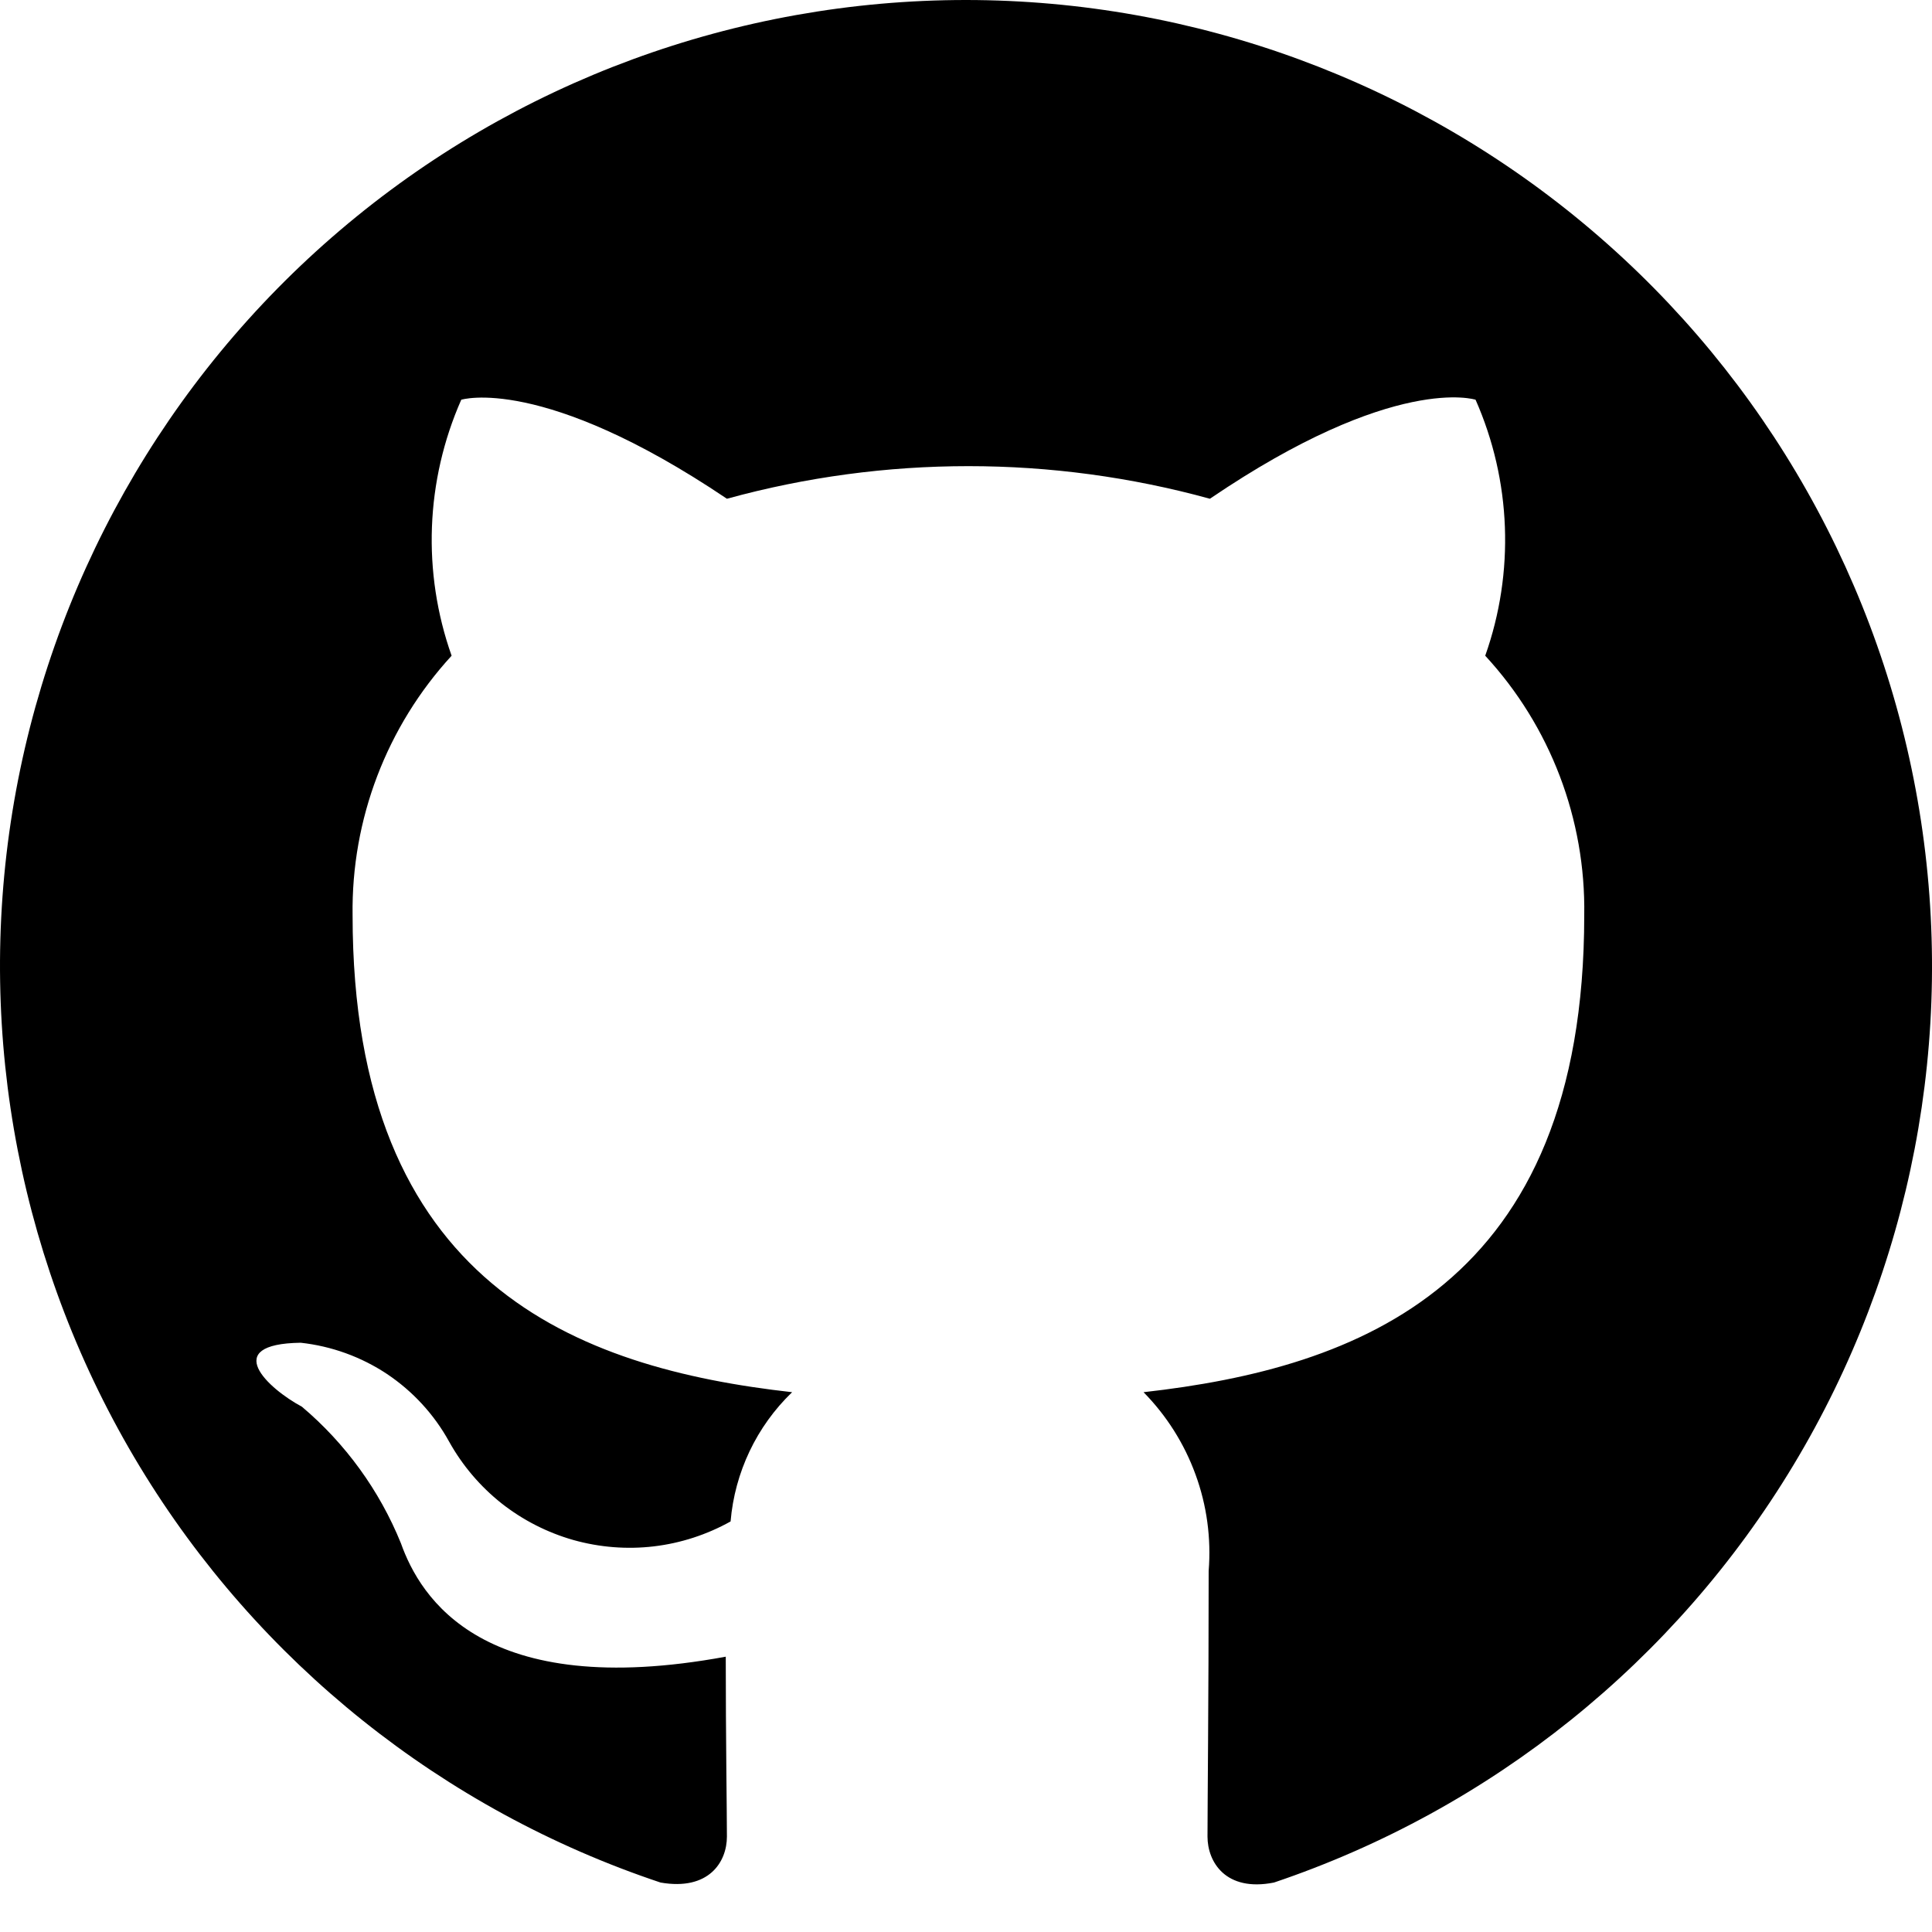
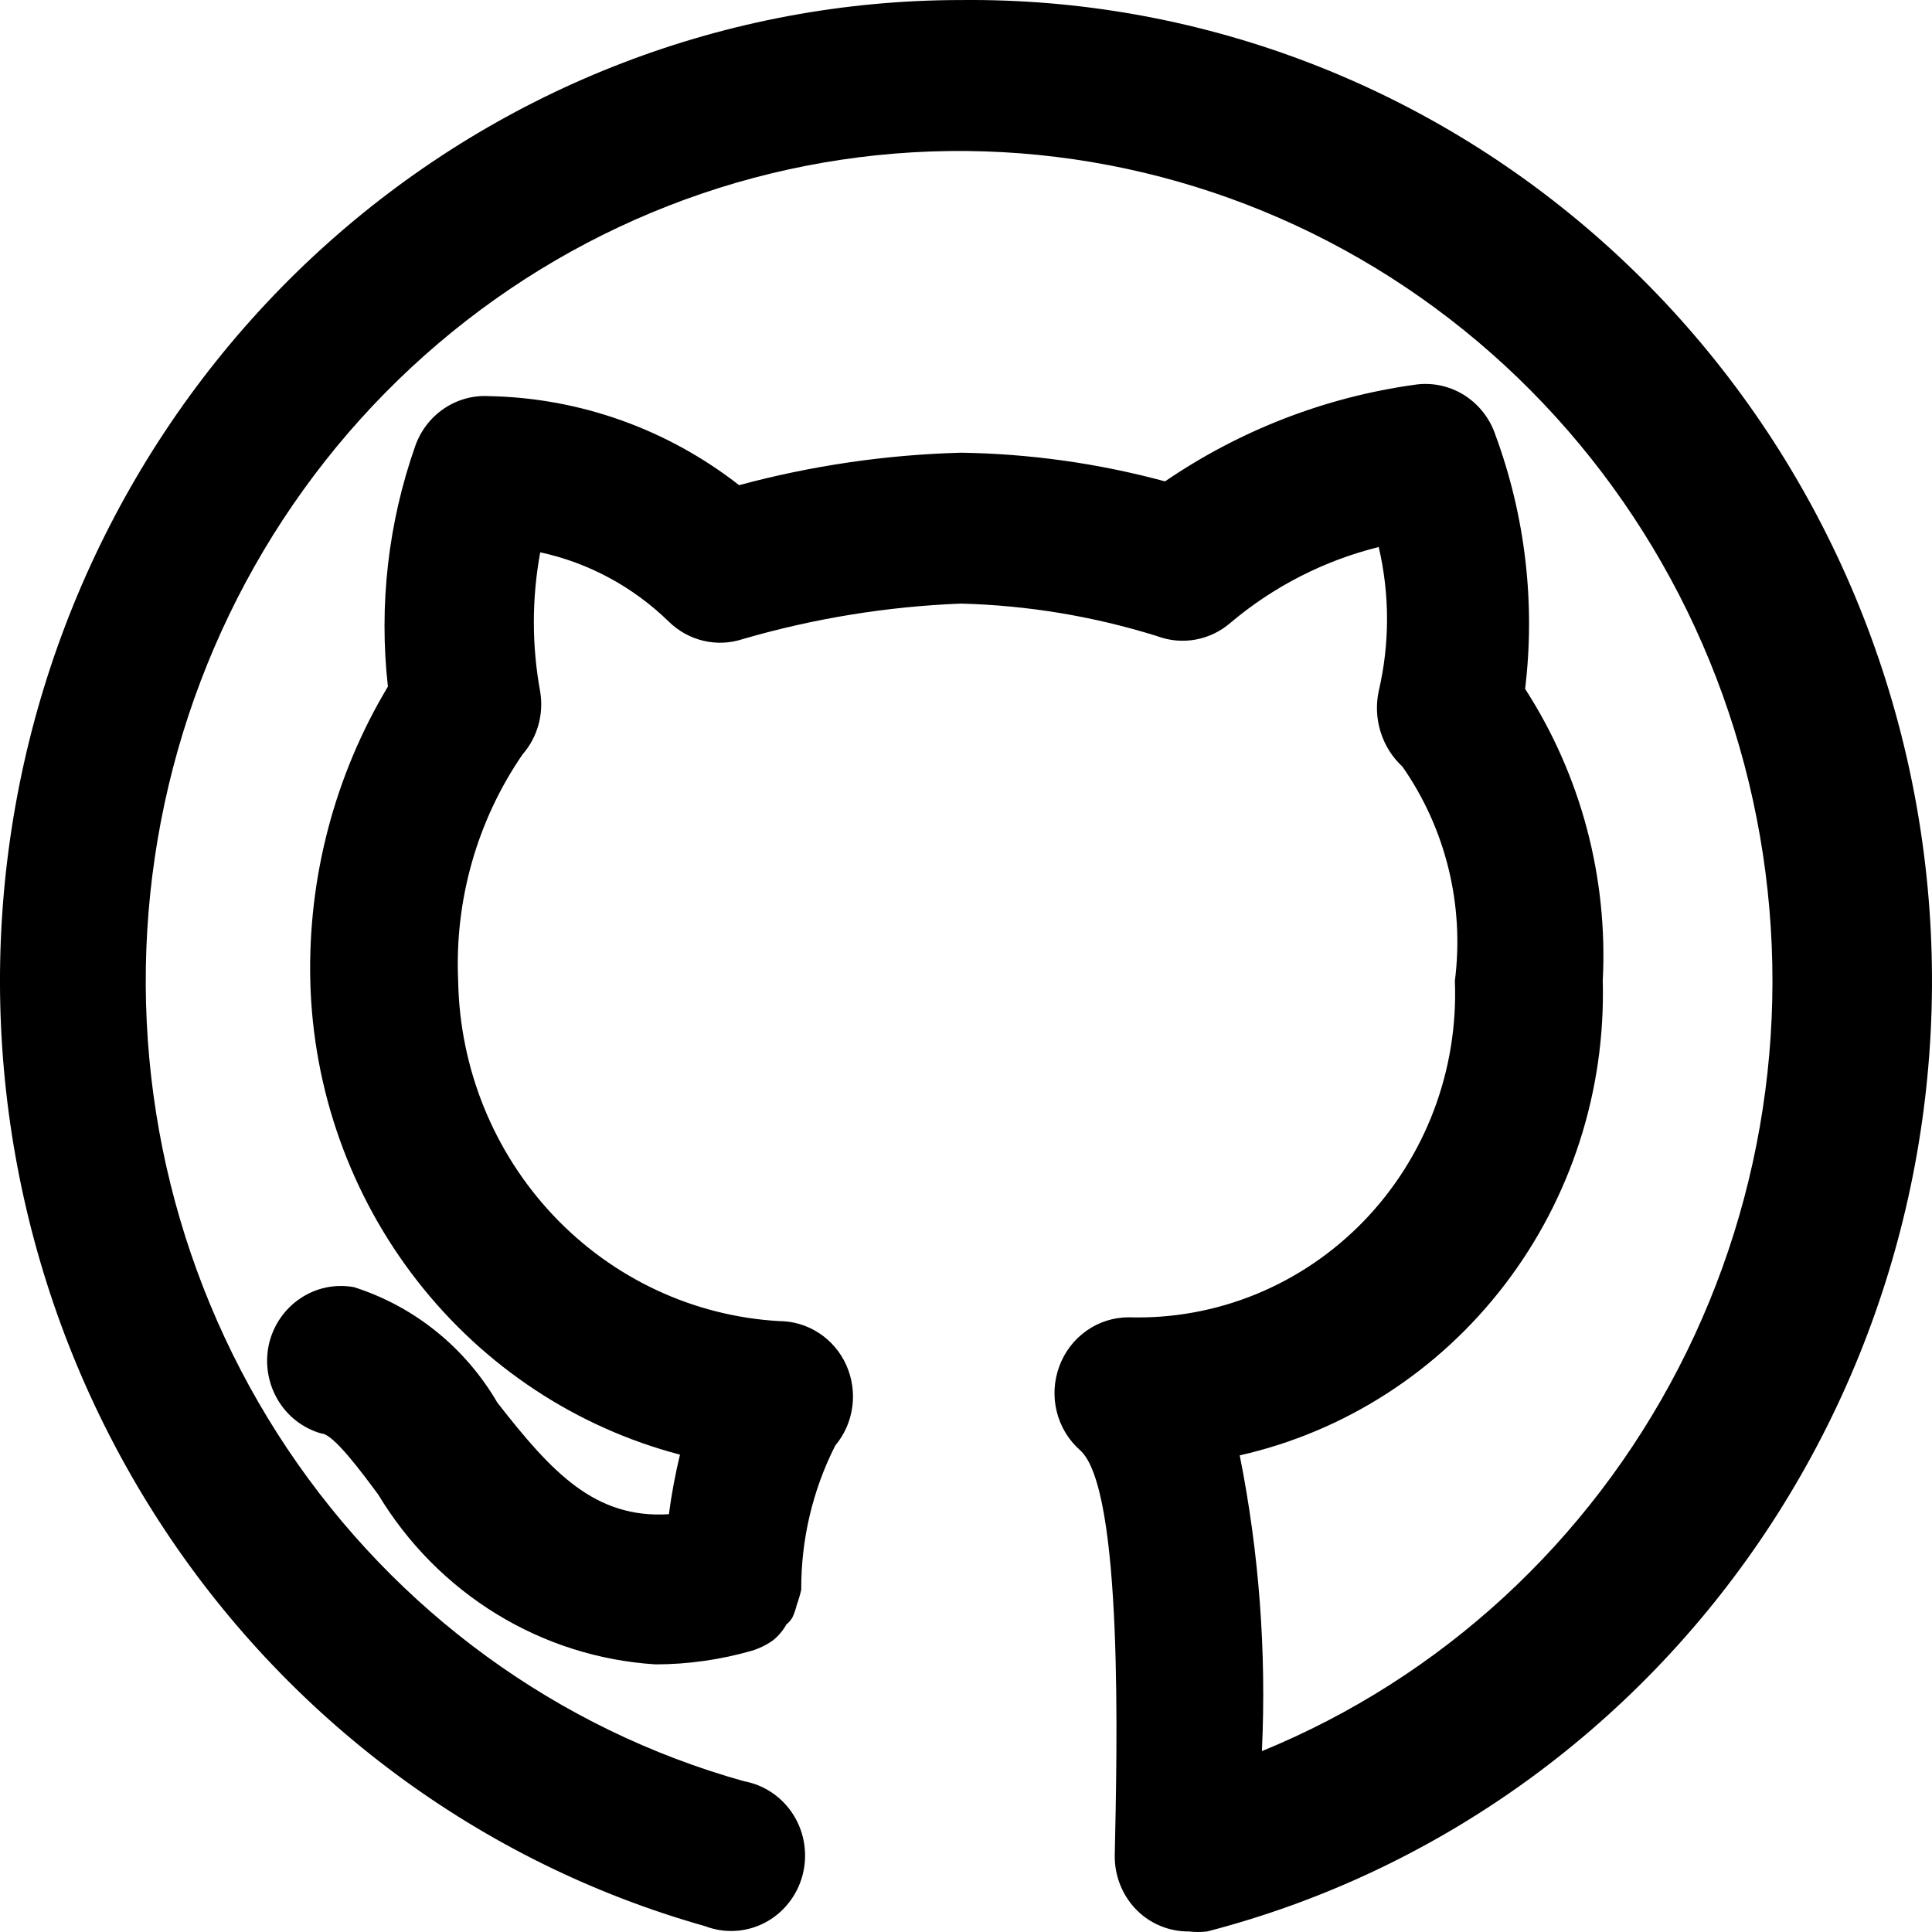
- <svg xmlns="http://www.w3.org/2000/svg" width="20" height="20" viewBox="0 0 20 20" fill="none">
-   <path d="M10 0C7.625 9.84653e-05 5.328 0.845 3.52 2.384C1.711 3.923 0.51 6.055 0.129 8.398C-0.251 10.742 0.215 13.145 1.444 15.177C2.673 17.208 4.585 18.736 6.838 19.488C7.338 19.575 7.525 19.275 7.525 19.012C7.525 18.775 7.513 17.988 7.513 17.15C5 17.613 4.35 16.538 4.15 15.975C3.928 15.428 3.576 14.943 3.125 14.562C2.775 14.375 2.275 13.912 3.113 13.9C3.432 13.935 3.739 14.046 4.007 14.224C4.274 14.403 4.495 14.643 4.65 14.925C4.787 15.171 4.971 15.387 5.191 15.562C5.412 15.736 5.665 15.865 5.935 15.942C6.206 16.018 6.489 16.041 6.768 16.008C7.047 15.975 7.317 15.887 7.563 15.75C7.606 15.242 7.832 14.766 8.2 14.412C5.975 14.162 3.65 13.3 3.65 9.475C3.636 8.481 4.003 7.52 4.675 6.788C4.369 5.924 4.405 4.976 4.775 4.138C4.775 4.138 5.612 3.875 7.525 5.163C9.161 4.713 10.889 4.713 12.525 5.163C14.438 3.863 15.275 4.138 15.275 4.138C15.645 4.976 15.681 5.924 15.375 6.788C16.049 7.518 16.416 8.481 16.4 9.475C16.4 13.312 14.062 14.162 11.838 14.412C12.076 14.654 12.26 14.945 12.376 15.264C12.493 15.583 12.539 15.924 12.512 16.262C12.512 17.6 12.5 18.675 12.5 19.012C12.5 19.275 12.688 19.587 13.188 19.488C15.436 18.73 17.343 17.199 18.566 15.166C19.79 13.133 20.252 10.732 19.869 8.39C19.486 6.049 18.283 3.919 16.476 2.383C14.668 0.846 12.373 0.001 10 0Z" fill="black" />
+ <svg xmlns="http://www.w3.org/2000/svg" width="50" height="50" viewBox="0 0 50 50" fill="none">
+   <path d="M24.869 0.001C18.852 0.003 13.039 2.231 8.507 6.271C3.976 10.311 1.034 15.891 0.225 21.975C-0.583 28.06 0.798 34.237 4.112 39.362C7.426 44.487 12.448 48.213 18.248 49.849C18.497 49.945 18.763 49.986 19.028 49.971C19.294 49.956 19.553 49.885 19.79 49.762C20.027 49.639 20.236 49.467 20.404 49.256C20.573 49.046 20.696 48.803 20.767 48.541C20.837 48.28 20.854 48.006 20.815 47.737C20.777 47.469 20.684 47.212 20.542 46.982C20.401 46.753 20.214 46.556 19.993 46.404C19.773 46.252 19.524 46.148 19.262 46.1C14.446 44.755 10.256 41.706 7.439 37.498C4.623 33.291 3.364 28.199 3.888 23.132C4.412 18.065 6.684 13.353 10.299 9.838C13.914 6.323 18.636 4.233 23.621 3.942C28.606 3.652 33.531 5.179 37.514 8.251C41.498 11.323 44.281 15.741 45.367 20.714C46.453 25.687 45.772 30.892 43.443 35.399C41.115 39.907 37.292 43.422 32.658 45.319C32.778 42.754 32.586 40.182 32.084 37.665C34.804 37.05 37.229 35.487 38.943 33.246C40.658 31.006 41.554 28.226 41.479 25.384C41.617 22.711 40.913 20.063 39.47 17.828C39.738 15.61 39.475 13.359 38.705 11.267C38.561 10.831 38.271 10.461 37.886 10.221C37.501 9.982 37.045 9.889 36.6 9.959C34.292 10.281 32.086 11.136 30.151 12.458C28.427 11.991 26.653 11.742 24.869 11.716C22.93 11.768 21.004 12.05 19.128 12.556C17.268 11.104 15.002 10.297 12.661 10.252C12.248 10.227 11.838 10.339 11.494 10.572C11.149 10.804 10.887 11.144 10.747 11.541C10.045 13.534 9.803 15.665 10.039 17.769C8.666 20.058 7.968 22.701 8.03 25.384C8.1 28.212 9.073 30.938 10.8 33.151C12.526 35.364 14.913 36.942 17.598 37.646C17.475 38.154 17.379 38.669 17.311 39.188C15.397 39.305 14.287 38.114 12.871 36.299C12.037 34.869 10.715 33.805 9.159 33.311C8.675 33.223 8.177 33.328 7.768 33.605C7.358 33.881 7.068 34.307 6.958 34.795C6.852 35.284 6.934 35.795 7.187 36.224C7.439 36.653 7.844 36.966 8.317 37.099C8.623 37.099 9.369 38.114 9.79 38.681C10.553 39.947 11.603 41.007 12.852 41.772C14.101 42.537 15.512 42.983 16.966 43.074C17.807 43.073 18.644 42.954 19.454 42.722C19.652 42.662 19.839 42.57 20.009 42.449C20.148 42.336 20.265 42.197 20.353 42.039C20.414 41.99 20.466 41.931 20.506 41.863C20.556 41.757 20.594 41.646 20.621 41.531C20.668 41.404 20.706 41.273 20.736 41.141C20.73 39.843 21.032 38.564 21.616 37.411C21.854 37.128 22.007 36.781 22.057 36.411C22.108 36.041 22.053 35.664 21.9 35.325C21.747 34.986 21.502 34.699 21.194 34.498C20.886 34.297 20.528 34.19 20.162 34.19C17.944 34.062 15.855 33.084 14.315 31.45C12.775 29.817 11.897 27.65 11.857 25.384C11.762 23.297 12.348 21.238 13.522 19.526C13.712 19.309 13.852 19.05 13.932 18.769C14.011 18.489 14.028 18.194 13.981 17.906C13.761 16.712 13.761 15.487 13.981 14.294C15.233 14.564 16.386 15.187 17.311 16.09C17.56 16.334 17.87 16.505 18.207 16.584C18.544 16.663 18.895 16.648 19.224 16.539C21.063 16.004 22.958 15.696 24.869 15.621C26.589 15.665 28.295 15.948 29.94 16.461C30.261 16.582 30.608 16.614 30.944 16.552C31.281 16.49 31.595 16.337 31.854 16.11C32.969 15.172 34.277 14.505 35.681 14.157C35.968 15.383 35.968 16.66 35.681 17.886C35.606 18.238 35.623 18.604 35.731 18.946C35.838 19.289 36.032 19.597 36.294 19.839C37.417 21.446 37.902 23.427 37.652 25.384C37.697 26.532 37.511 27.676 37.104 28.747C36.697 29.818 36.078 30.792 35.287 31.609C34.495 32.425 33.548 33.067 32.503 33.495C31.458 33.922 30.338 34.125 29.213 34.092C28.822 34.091 28.44 34.212 28.119 34.439C27.797 34.666 27.551 34.988 27.414 35.361C27.276 35.735 27.252 36.143 27.348 36.531C27.444 36.919 27.654 37.267 27.95 37.529C29.079 38.524 28.907 45.339 28.85 47.994C28.842 48.297 28.904 48.598 29.03 48.873C29.156 49.147 29.343 49.388 29.577 49.576C29.916 49.844 30.334 49.989 30.763 49.986C30.922 50.005 31.083 50.005 31.242 49.986C37.14 48.459 42.286 44.778 45.704 39.641C49.123 34.504 50.577 28.266 49.792 22.108C49.007 15.951 46.037 10.301 41.444 6.227C36.852 2.153 30.955 -0.062 24.869 0.001Z" fill="black" />
</svg>
